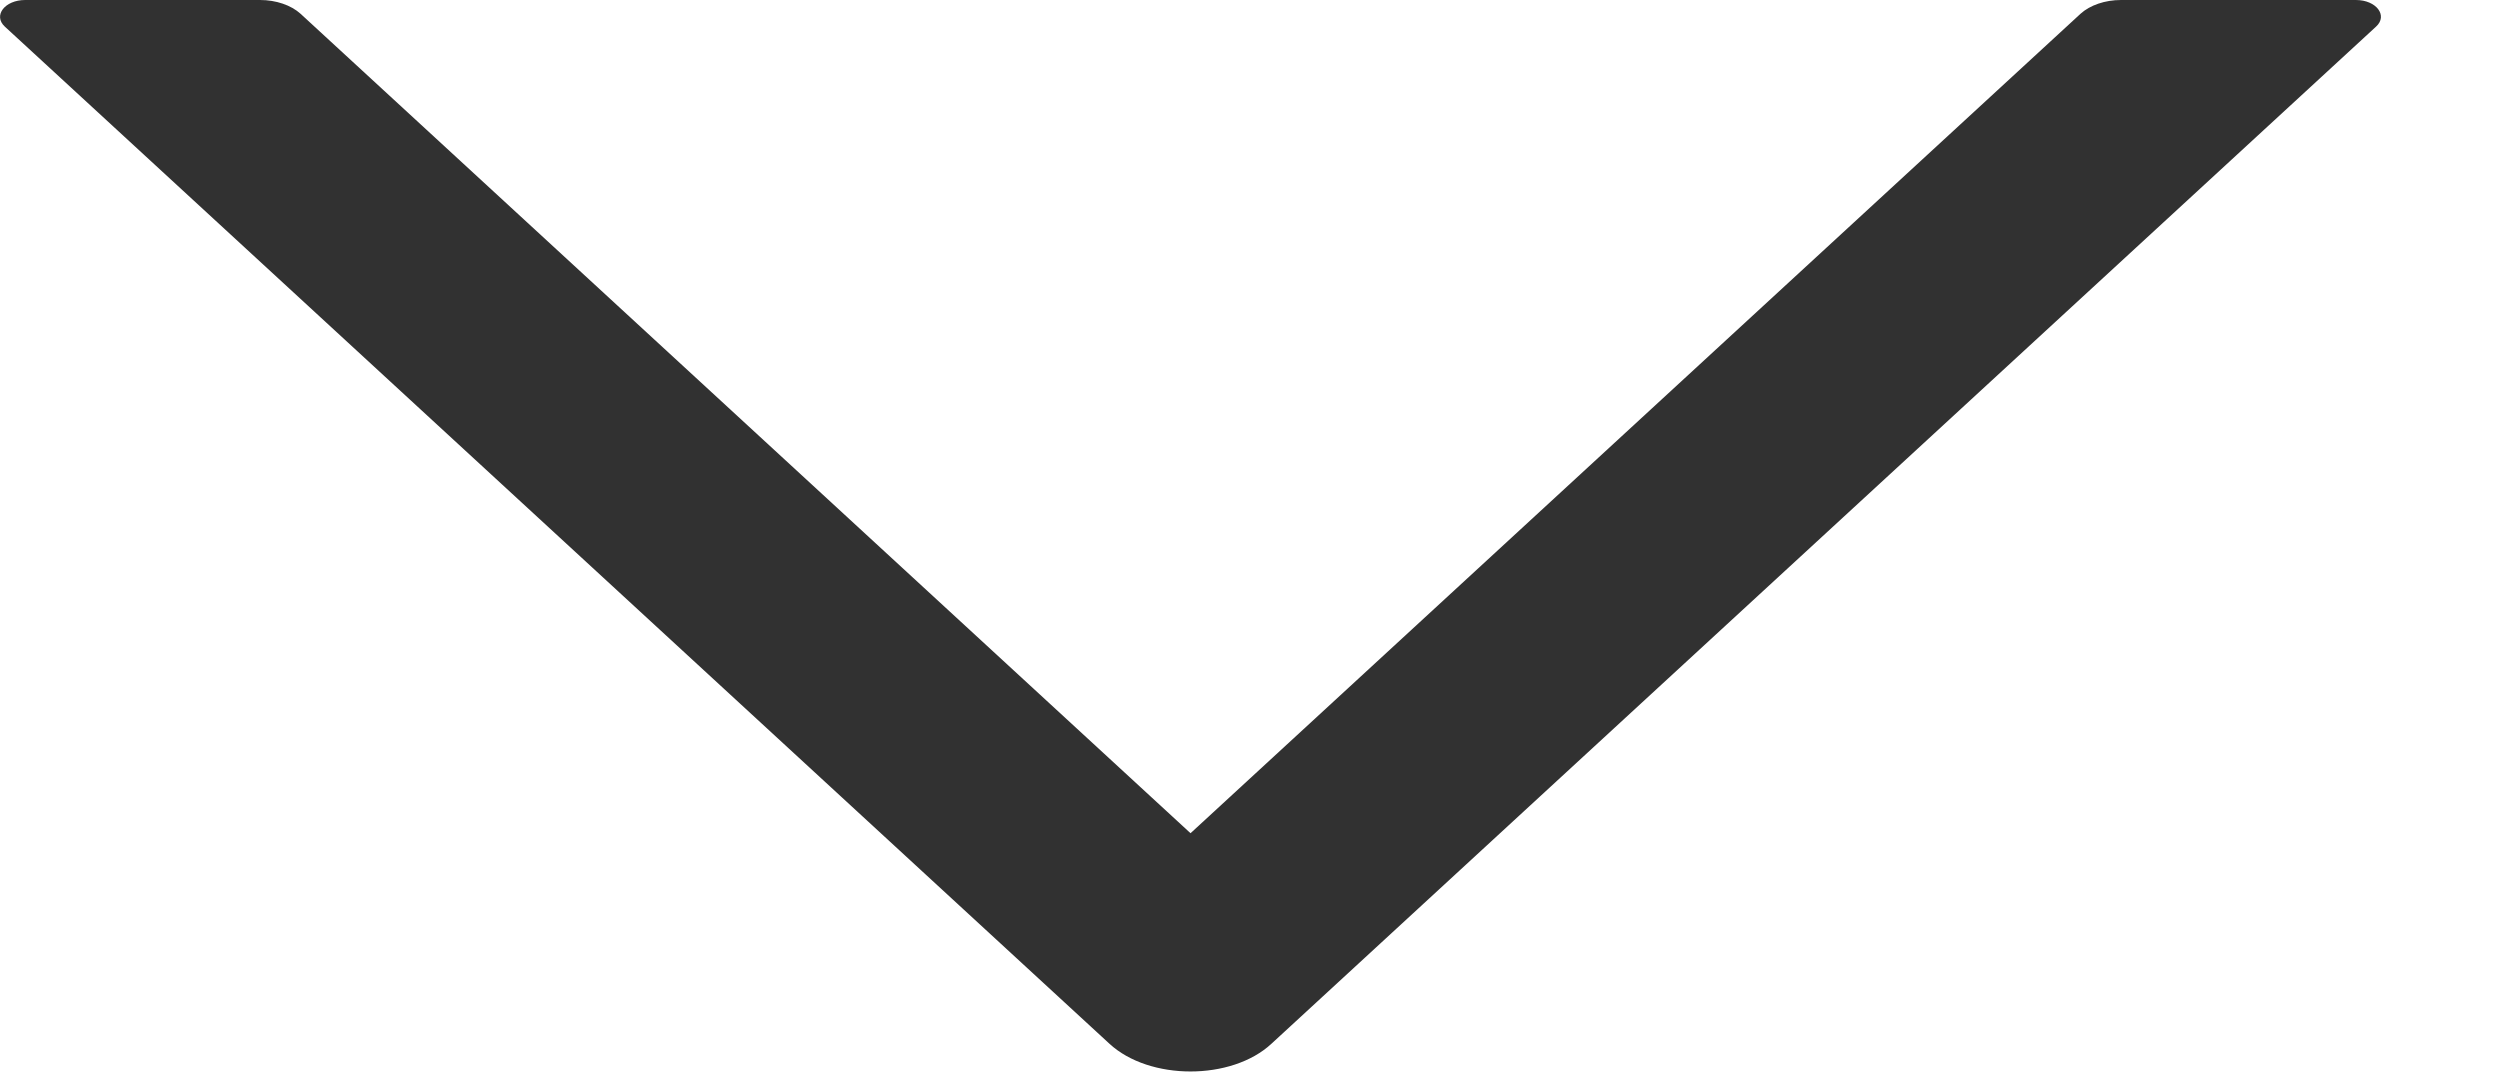
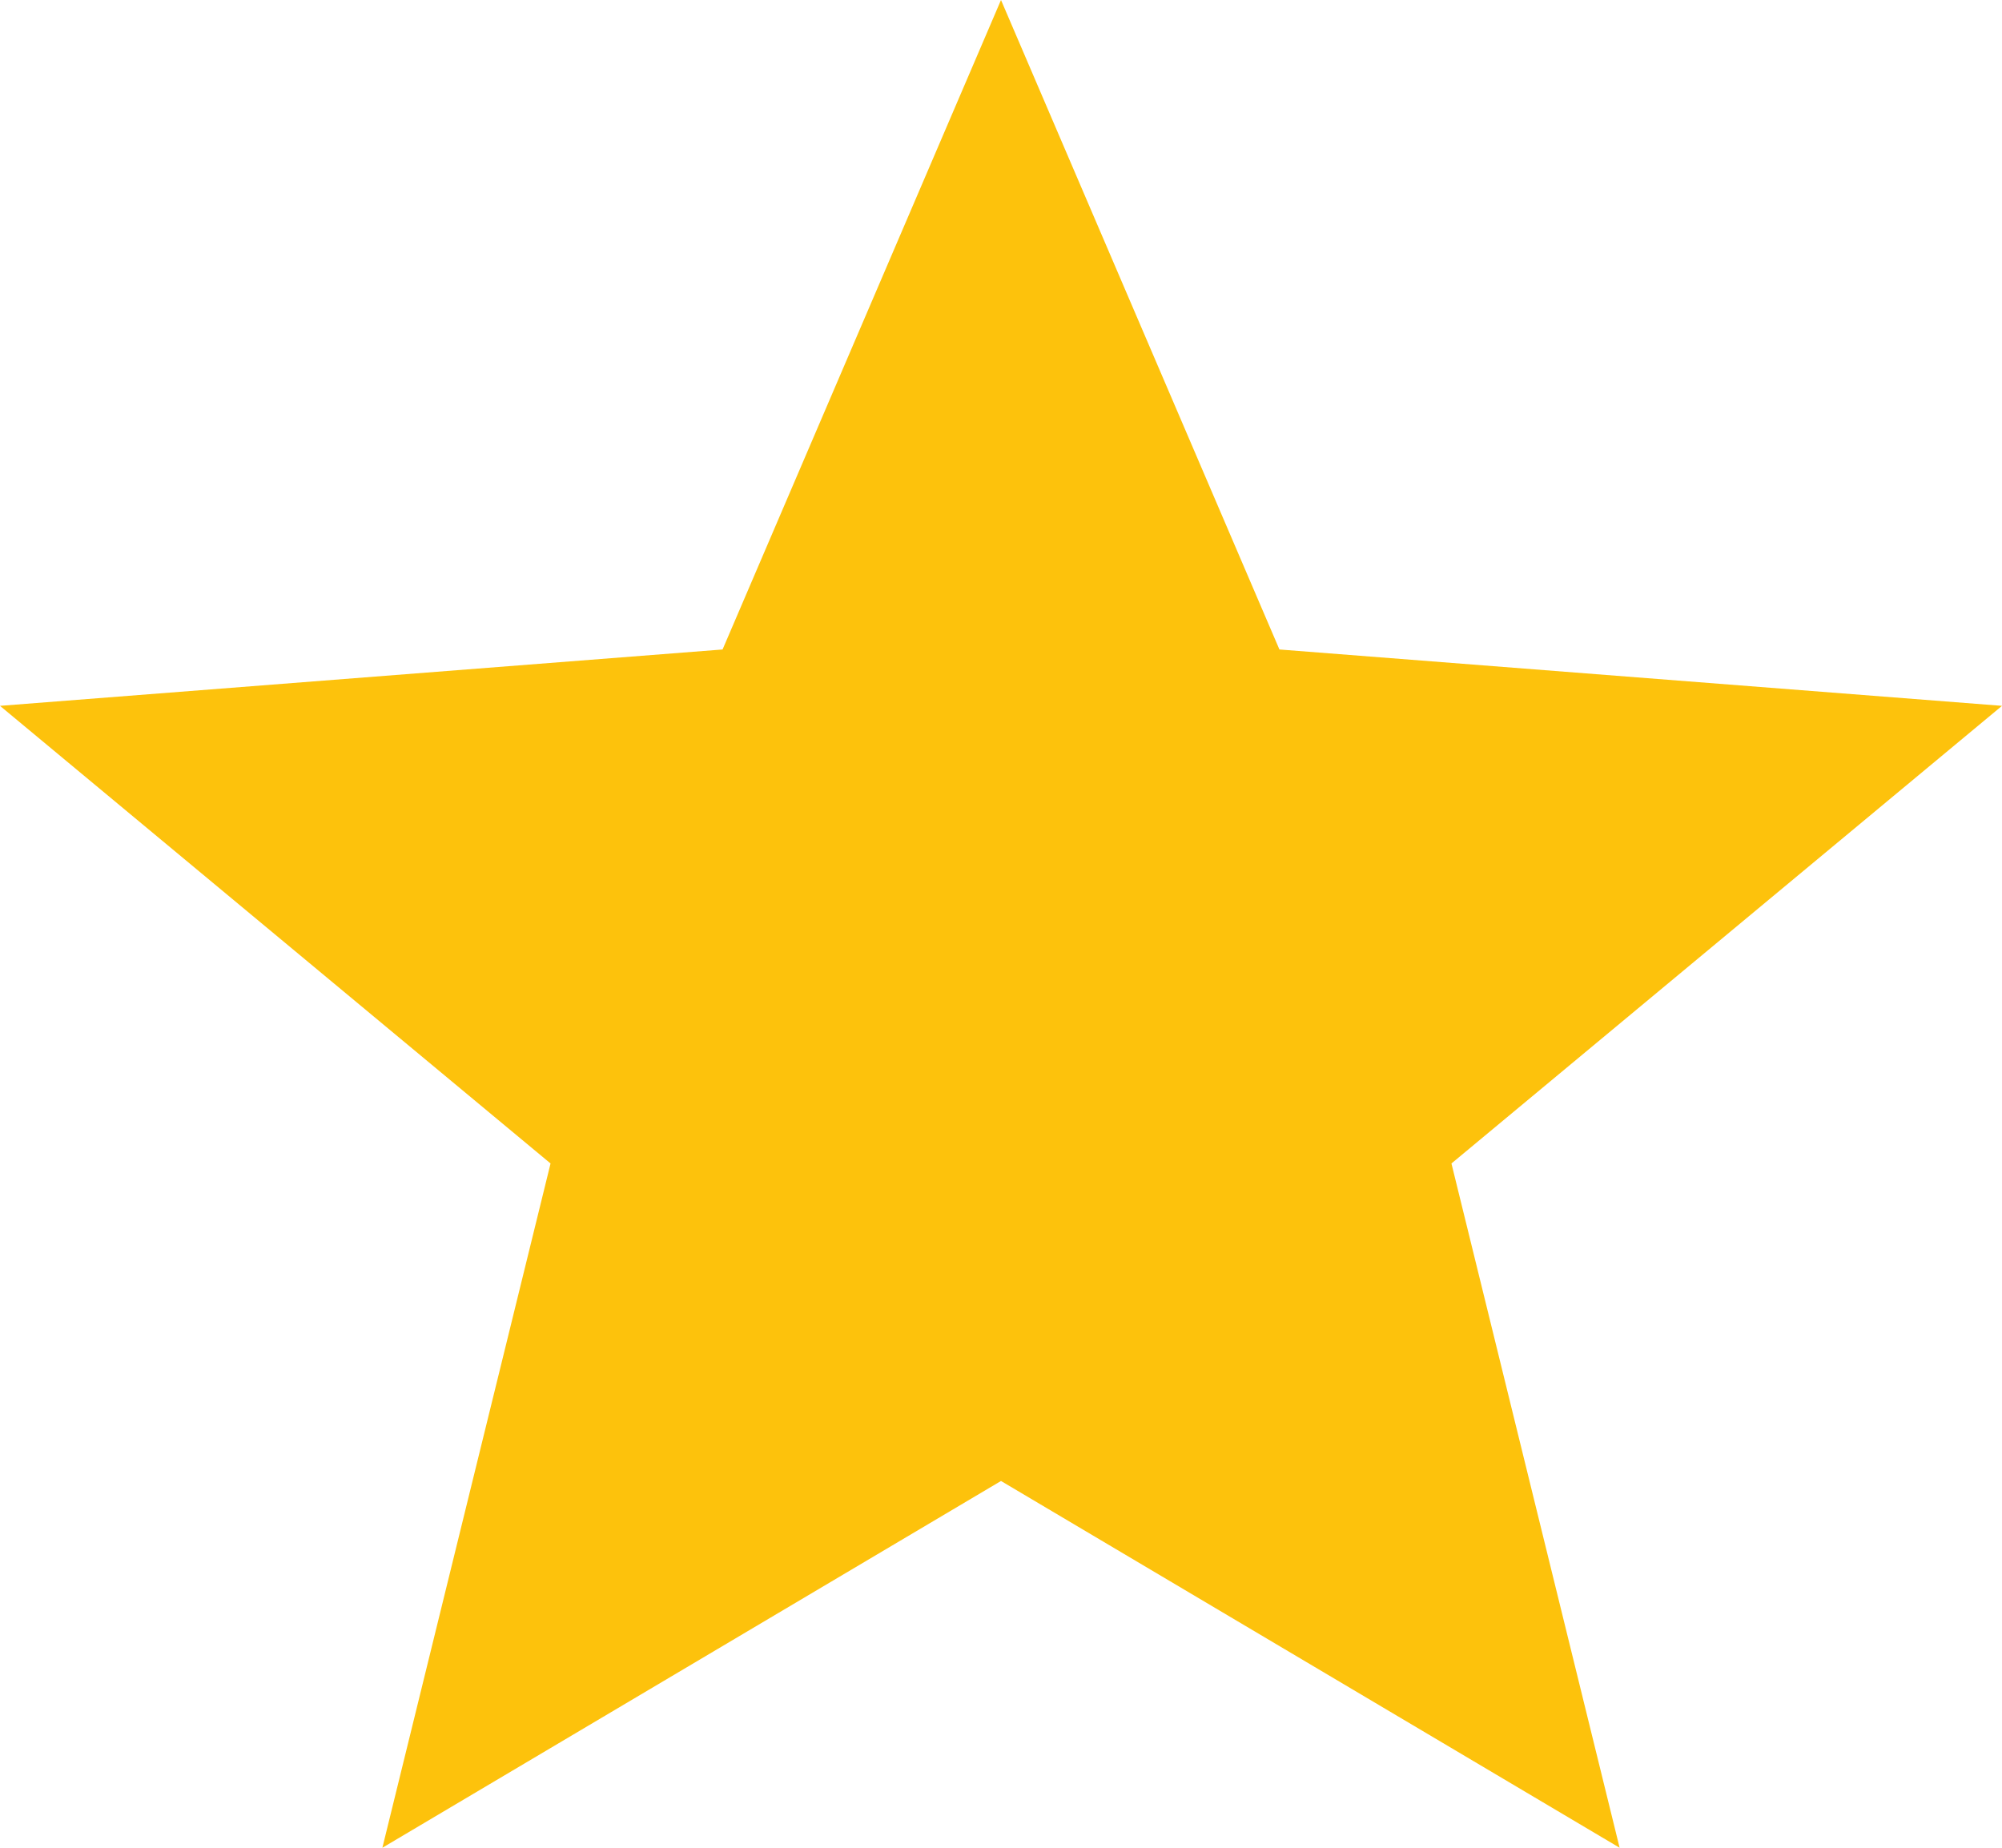
- <svg xmlns="http://www.w3.org/2000/svg" width="14" height="6" viewBox="0 0 14 6" fill="none">
-   <path d="M13.193 0H11.878C11.788 0 11.704 0.029 11.651 0.077L6.667 4.666L1.683 0.077C1.63 0.029 1.546 0 1.456 0H0.141C0.027 0 -0.04 0.087 0.027 0.149L6.213 5.845C6.437 6.052 6.897 6.052 7.12 5.845L13.306 0.149C13.374 0.087 13.307 0 13.193 0Z" fill="#313131" />
+ <svg xmlns="http://www.w3.org/2000/svg" width="13" height="12" viewBox="0 0 13 12" fill="none">
+   <path d="M6.5 0L8.308 4.218L13 4.584L9.425 7.556L10.517 12L6.5 9.618L2.483 12L3.575 7.556L0 4.584L4.692 4.218L6.5 0Z" fill="#FDC20C" />
</svg>
